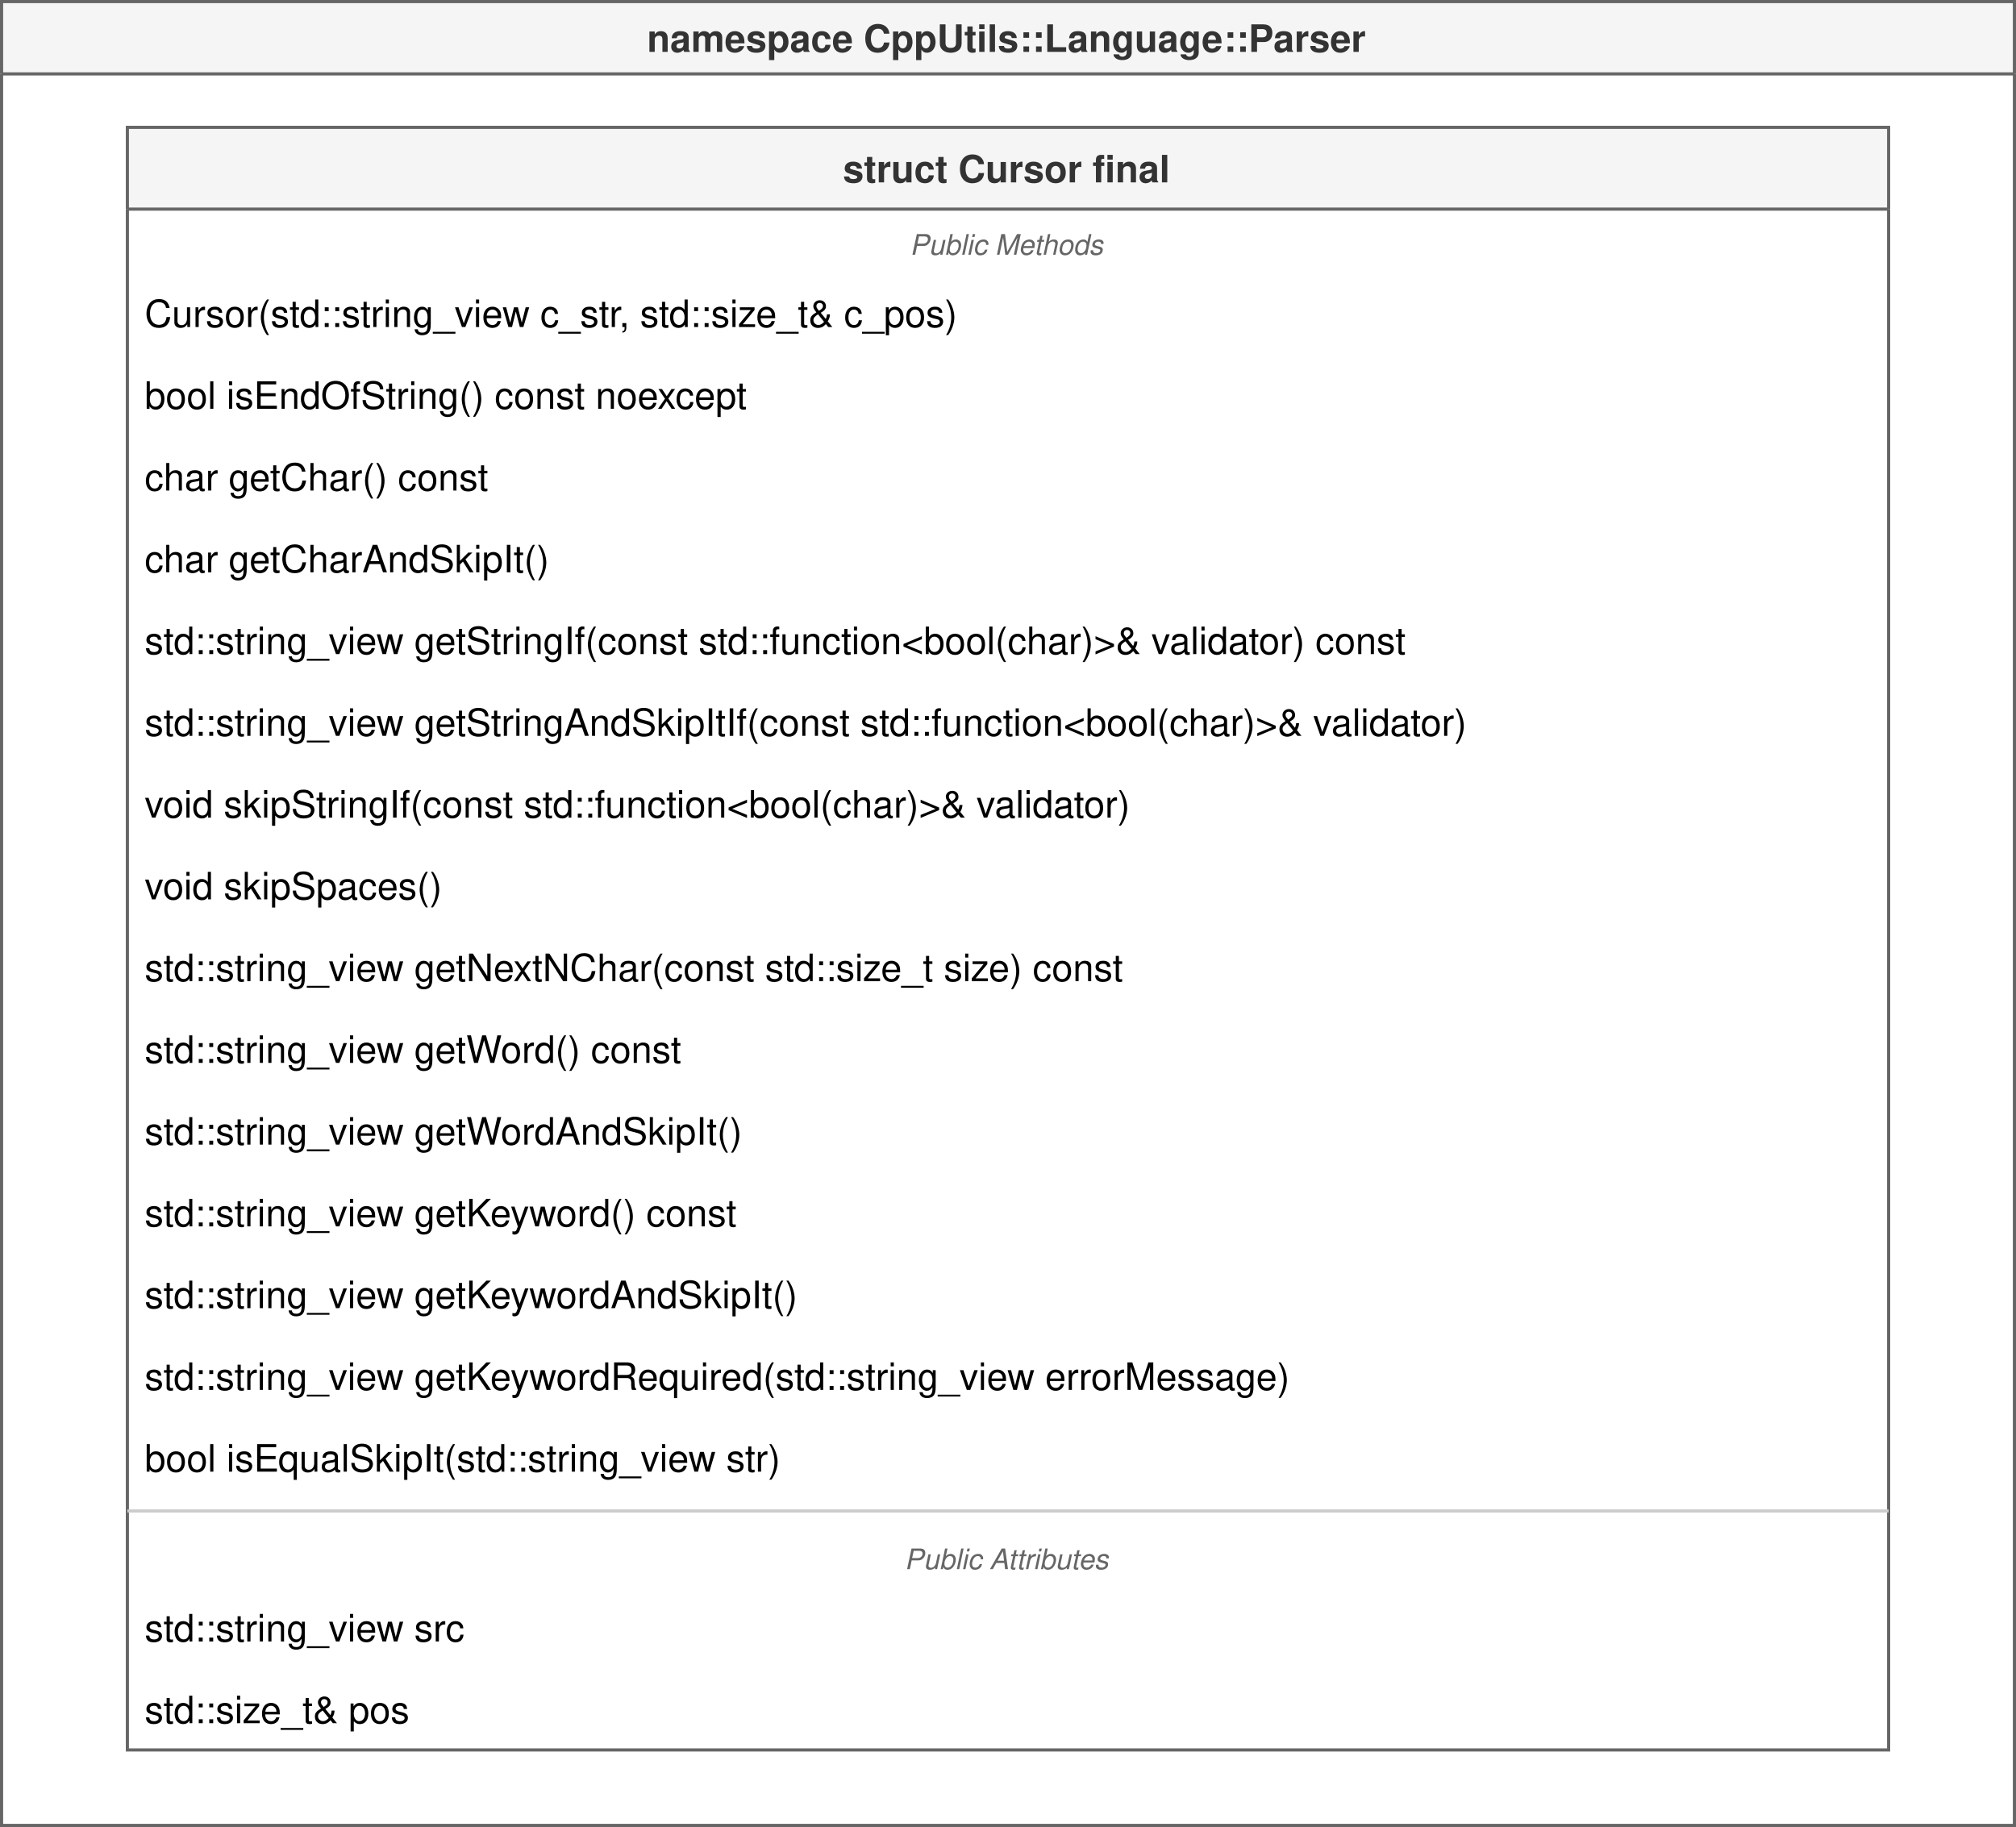
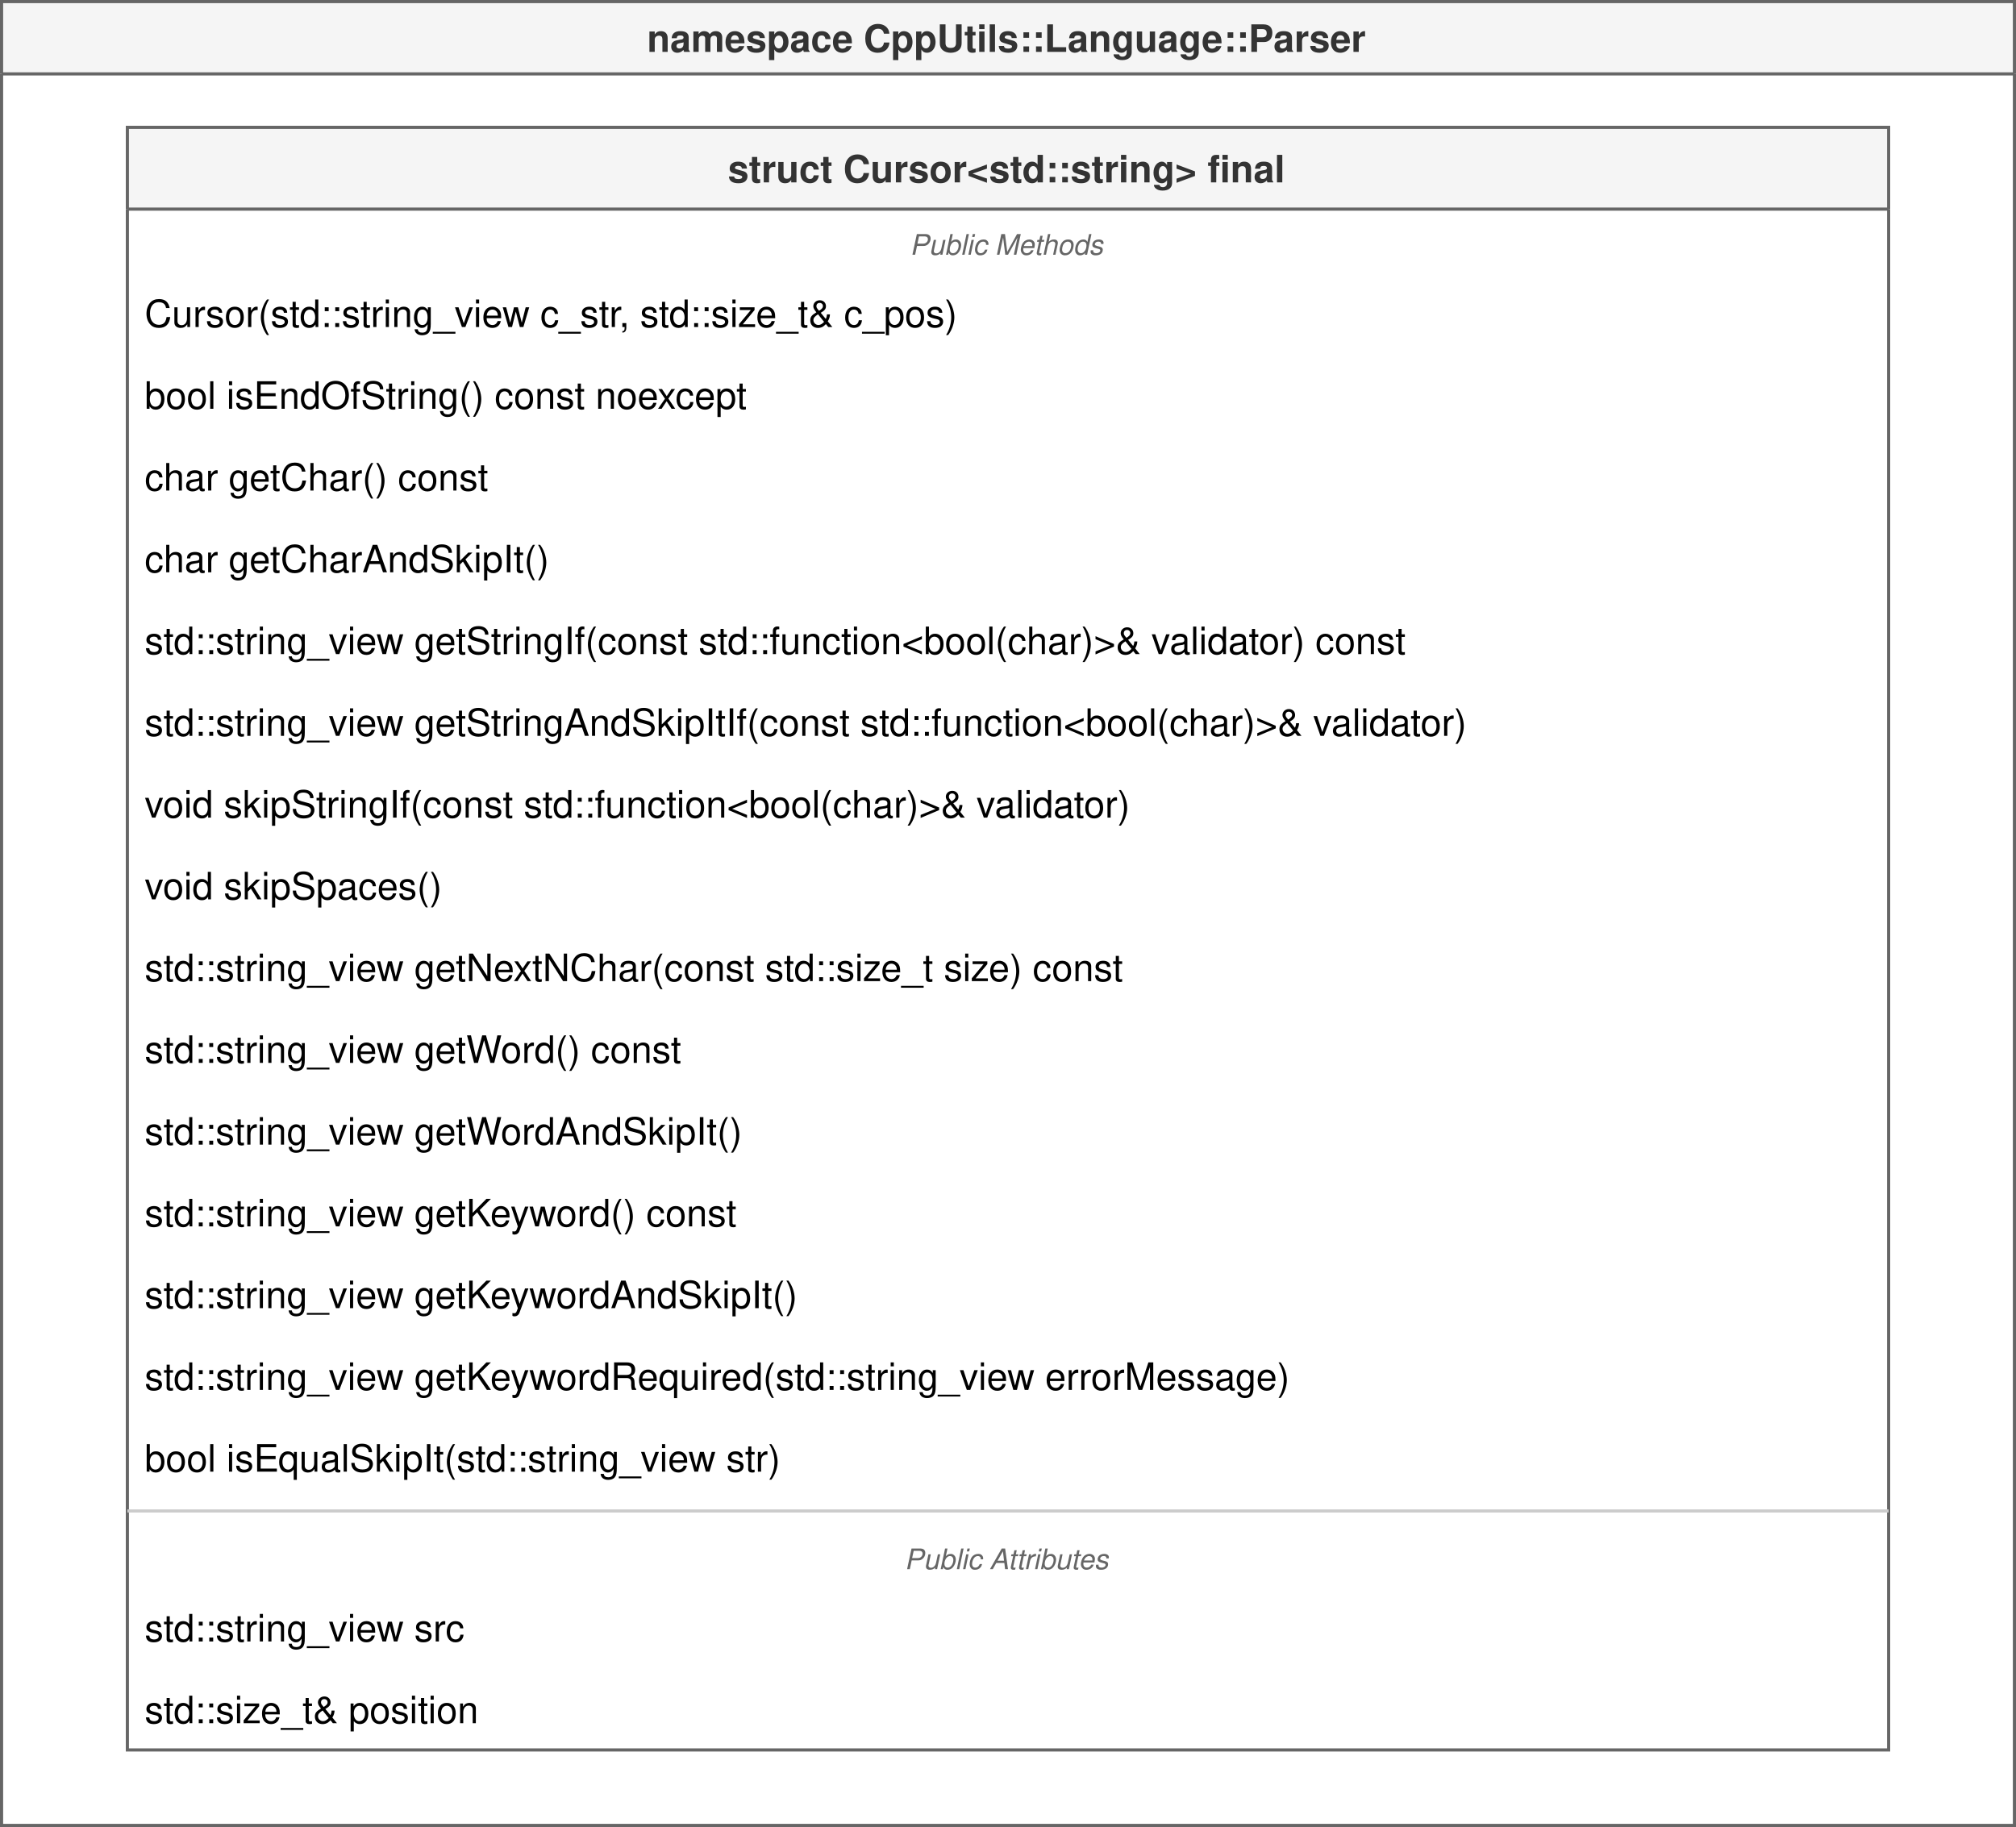
- <svg xmlns="http://www.w3.org/2000/svg" host="65bd71144e" version="1.1" width="641px" height="581px" viewBox="-0.5 -0.5 641 581" content="&lt;mxfile host=&quot;71249ef6-1ff9-4f0d-bdc9-aa6916eab271&quot; modified=&quot;2021-01-01T11:22:04.012Z&quot; agent=&quot;5.0 (Windows NT 10.0; Win64; x64) AppleWebKit/537.36 (KHTML, like Gecko) Code/1.52.1 Chrome/83.0.41.122 Electron/9.3.5 Safari/537.36&quot; etag=&quot;c_BH86BKbeZm3Pm1nTwo&quot; version=&quot;13.10.0&quot; type=&quot;embed&quot;&gt;&lt;diagram id=&quot;WdbN4sIHK6oubeP7y9FS&quot; name=&quot;Page-1&quot;&gt;7Vptb+MoEP41kbIf7uSX2Ek/Nml3b3XpXrW5036siE0cVAxewE2yv/4GjPNS0ja9tb06yW6kwsxgm3kehgEzCGf59pNAxfqOp5gOAi/dDsKbQRD40diDf1qysxI/spJMkNTKDoIF+YGtsDYrSYrliaHinCpSnAoTzhhO1IkMCcE3p2YrTk+fWqAMO4JFgqgr/UZSta7fzvMOij8wydbquWaJksdM8JLZBzLOcKXJUX0fayrXKOWbI1F4OwhngnNVlfLtDFPt2NplVbuPL2j37ywwU5c0mFQNnhAtbbcZyrEsUAJv7M2K4h9FKDjyGn5zxLLSOE3X7pGQWNheqF3tNbkhOUXQ33BaFz8SSmeccmEswpW5QE/REtPp3le1ifFWOF09axXpP31XJfgjPtLE5tItOFNH8uoCuesT66YnLBTeHomsjz5hnmMldmBitSML1+60ujnwIq5l6yNKRBMrRJaL2f7OB0ygYGE5D9GVAxG4oATCAz6lkNBdIDdhiL6GhfbNwmp8qCNKMgblBHwCKIZT7QsC5L+2CsULkCZrQtM52vFS90gqAKuuTddckB9wW3hwdU9QC2XHcRCfWCx0SxB7IBVYgs19DYf/THSHtieGcySVFSScUlRIstx3I0ciI2zKleK5NXqLdfsRp40ziqR81nBOWH17w0uc7h+fk8SWfx13J81zN4rPcdePf5670cgh7325pODGwLvDas1T6bAWuqUcX51xrBVdyGQd0gjL5nil+zc6SL7aLmsRh7YratixJmmKmeGAQgpVlNPIF5wwZVwSTeEHnpt5v0eDCF59BnX/UIefNhcALIPeIGIgxMDnDdacPhmUQV2vxs+Vy4k9V+yL20YuQ64uZoilRBBfRomggWjmBw4jqig2lCqtZhbwFXTv4YngjZ7eH6CufatJUluAkx4gAMYoL4wLwKrg8kNTXKKGJf8zJh1RxTNXM+QYXUqOBsJF7JJjCSmftpC3LP1rtTDUGH6o0j6p50DG8TbBheqxbx77cdAh9u5UkayRTm4yrGZQOka9h7ppqK8mHUIdvQH1NUsXj6T4rIZ9SG8Baz8YdQh2eGb9cnamB/Cr+P55Nayj+950VbJEEc5g0qfaPXpeGGrWAEPiTBnHHNIBeBhJkeKijxlt8ii6cC3RCI/id/NoH0aaJVRPpMaJNO4yyRw7RHrioARQgSxtRKCeME0TJvC6zEzdHbhjwui9UtknKq3AHHSZlbp74S9PMF8A3C9mVeLEiXpzwtOFPv9okx5Rh3lsvRa+iB7fuEj79Wqr2E86zD3H7t7E69j3C9hWwQ+9DvPFsbtb8TL4f+Ldph/7bcMfdpj9jd+zf2Hh74d/u/hHHaaFY//9+H/F30sicPrSNy0sBBd3WEqU4Z4hbTBk0mVm6DkMOXy1+l4iamPBC2SAWs+BNj5c+l3uTroccDClpDoWZTCtj5T5/wnQHKCh+IDg3xrgm998B+XQRTk8g6g5znLPJTEbXOGNqGyfIf0WmM7xlpm5GoIzvDDnm/w8mpG7FbA/tnKtYPQuS4X7kyu//uTKaHRpnG/g6Ep07iTe+ZAukj6itxDR4y6/W76W9znnjwreWDjoET9C/Kq9ORyqh3PWRnd0kj28/Rc=&lt;/diagram&gt;&lt;/mxfile&gt;">
+ <svg xmlns="http://www.w3.org/2000/svg" host="65bd71144e" version="1.1" width="641px" height="581px" viewBox="-0.5 -0.5 641 581" content="&lt;mxfile host=&quot;71460902-c5a8-4376-b0a1-ef7fc216543f&quot; modified=&quot;2021-01-22T20:25:17.153Z&quot; agent=&quot;5.0 (Windows NT 10.0; Win64; x64) AppleWebKit/537.36 (KHTML, like Gecko) Code/1.52.1 Chrome/83.0.41.122 Electron/9.3.5 Safari/537.36&quot; etag=&quot;_7mbh5xeYkbPwvHc6pNn&quot; version=&quot;13.10.0&quot; type=&quot;embed&quot;&gt;&lt;diagram id=&quot;WdbN4sIHK6oubeP7y9FS&quot; name=&quot;Page-1&quot;&gt;7Vptb+I4EP41SPTDnfJCAv1YaPdF1+5Vy532Y2USE6w6dtZxCuyvv7HjEMDQ0tskq5WSItWeGSfxPI/HY8cDf5ZuPgqUrR54jOnAc+LNwL8deJ7rjUP4pyRbI3EDp5QkgsRGVgvm5Ac2wsqsIDHODwwl51SS7FAYccZwJA9kSAi+PjRbcnr41Awl2BLMI0Rt6TcSy1X1do5TKz5hkqzksWaBoudE8IKZBzLOcKlJUXUfY5qvUMzXeyL/buDPBOeyLKWbGabKsZXLynYfzmh37ywwk5c0mJQNXhAtTLcZSnGeoQje2Jll2b+SUHDkDfzuEUsK7TRVe0Qix8L0Qm4rr+VrklIE/fWnVfEDoXTGKRfawl/qC/QULTCd7nxVmWhv+dPlUatA/am7SsGf8Z4m1JdqwZnck5cXyG2fGDe9YCHxZk9kfPQR8xRLsQUTox0ZuLaH1XXNi7CSrfYoEUyMEBkuJrs715hAwcByGqJrCyJwQQGEB3wKkUN3vZBK7Zm4hAb0hCUgTqTuvrMkDNHXoFKumxuNC3VEScKgHIHLAGR/qlxFYGzcGIXkGUijFaHxPdryQnU4l4BlVZuuuCA/4Lbw4PKeoBbSDHMvPLCYq5YgdkAqcA42jxVa7pHoAW0ODO9RLo0g4pSiLCeLXTdSJBLCplxKnhqjt0i5G5DKOKEoz48a3hNW3V7TFse7x6ckMuVfR+1J89QOwlPUdsOfp3Ywsrj9WCwouNFzHrBc8Ti3WAvdkpavTjjWiC5ksop4MGbu8VL1b1RLvpouKxGHtkuq2bEicYyZ5oBEEpWUU8hnnDCpXRJM4Qeemzl/BoMAXn0Gdbeuw0+ZCwCWQW8Q0RBi4PMaK04fDEqvqpfj59rmxI4r5sVNI5sh1xczxFDCCy+jhNdAsHM9ixFlkBseRbenF4LXavZ/grryrSJJZQFOeoL4GKI0KwNg9JTx/KopLlHNkt+MSXtUcfTVDDlGl5KjgXAR2uRYQEaoLPI7Fv+9nGtqDK/KrDBXUyTjeBPhTPbYN4/92OsQe3uqiFZIqHUCljMo7aPeQ9001NeTDqEO3oD6hsXzZ5J9lsM+pLeAteuNOgTbP7G8OTnTA/hlfP+8HFbRfWe6LFgkCWfVWkjNC0PFmqt6GVSnA/AwEiPJRR8z2uRRcOFaohEehe/m0S6MNEuonkiNE2ncZZI5toj0wkEJoAJZ2ohAPWGaJozndJmZ2ht0+4RRW6l5n6i0ArPXZVZqb5Wfn2C+ALhf9KrEihPV5oSjCn3+0SY9gg7z2GotfBE9vnER9+vVVrGfdJh7ju29idex7xewrYLvOx3mi2N7t+I8+H/h7bof+23D73eY/Y3fs39h4O+Hf7v4Bx2mhWP3/fh/xd8LInB87psWFoKLB5znKME9Q9pgyKTLzNCxGFJ/tfpeIGpiwRkyQK3nQBsfLt0udydtDliYUlKemtKYVifO3P8FaArQUFwj+I8C+PYP10LZt1H2TyCqj7M88pzoDS7/VpS2R0i/BaZ1vGWmr4bg9C/M+SY/j2ZgbwXsjq3cSBi9i0Li/uTKrz+5MhpdGucbOLoSnDqodzqki6iP6C1E9LDL75av5X3W+aOsip097M3Dft3eRA7V+iy21u2ddvfv/gM=&lt;/diagram&gt;&lt;/mxfile&gt;">
  <defs>
    <clipPath id="mx-clip-44-71-552-20-0">
      <rect x="44" y="71" width="552" height="20" />
    </clipPath>
    <clipPath id="mx-clip-44-91-552-26-0">
      <rect x="44" y="91" width="552" height="26" />
    </clipPath>
    <clipPath id="mx-clip-44-117-552-26-0">
      <rect x="44" y="117" width="552" height="26" />
    </clipPath>
    <clipPath id="mx-clip-44-143-552-26-0">
      <rect x="44" y="143" width="552" height="26" />
    </clipPath>
    <clipPath id="mx-clip-44-169-552-26-0">
      <rect x="44" y="169" width="552" height="26" />
    </clipPath>
    <clipPath id="mx-clip-44-195-552-26-0">
      <rect x="44" y="195" width="552" height="26" />
    </clipPath>
    <clipPath id="mx-clip-44-221-552-26-0">
      <rect x="44" y="221" width="552" height="26" />
    </clipPath>
    <clipPath id="mx-clip-44-247-552-26-0">
      <rect x="44" y="247" width="552" height="26" />
    </clipPath>
    <clipPath id="mx-clip-44-273-552-26-0">
      <rect x="44" y="273" width="552" height="26" />
    </clipPath>
    <clipPath id="mx-clip-44-299-552-26-0">
      <rect x="44" y="299" width="552" height="26" />
    </clipPath>
    <clipPath id="mx-clip-44-325-552-26-0">
      <rect x="44" y="325" width="552" height="26" />
    </clipPath>
    <clipPath id="mx-clip-44-351-552-26-0">
      <rect x="44" y="351" width="552" height="26" />
    </clipPath>
    <clipPath id="mx-clip-44-377-552-26-0">
      <rect x="44" y="377" width="552" height="26" />
    </clipPath>
    <clipPath id="mx-clip-44-403-552-26-0">
      <rect x="44" y="403" width="552" height="26" />
    </clipPath>
    <clipPath id="mx-clip-44-429-552-26-0">
      <rect x="44" y="429" width="552" height="26" />
    </clipPath>
    <clipPath id="mx-clip-44-455-552-26-0">
      <rect x="44" y="455" width="552" height="26" />
    </clipPath>
    <clipPath id="mx-clip-44-489-552-20-0">
      <rect x="44" y="489" width="552" height="20" />
    </clipPath>
    <clipPath id="mx-clip-44-509-552-26-0">
      <rect x="44" y="509" width="552" height="26" />
    </clipPath>
    <clipPath id="mx-clip-44-535-552-26-0">
      <rect x="44" y="535" width="552" height="26" />
    </clipPath>
  </defs>
  <g>
    <path d="M 0 23 L 0 0 L 640 0 L 640 23" fill="#f5f5f5" stroke="#666666" stroke-miterlimit="10" pointer-events="all" />
    <path d="M 0 23 L 0 580 L 640 580 L 640 23" fill="#ffffff" stroke="#666666" stroke-miterlimit="10" pointer-events="all" />
    <path d="M 0 23 L 640 23" fill="none" stroke="#666666" stroke-miterlimit="10" pointer-events="all" />
    <g fill="#333333" font-family="Helvetica" font-weight="bold" text-anchor="middle" font-size="12px">
      <text x="319.5" y="16">
                namespace CppUtils::Language::Parser
            </text>
    </g>
    <path d="M 40 66 L 40 40 L 600 40 L 600 66" fill="#f5f5f5" stroke="#666666" stroke-miterlimit="10" pointer-events="all" />
    <path d="M 40 66 L 40 556 L 600 556 L 600 66" fill="#ffffff" stroke="#666666" stroke-miterlimit="10" pointer-events="all" />
    <path d="M 40 66 L 600 66" fill="none" stroke="#666666" stroke-miterlimit="10" pointer-events="all" />
    <g fill="#333333" font-family="Helvetica" font-weight="bold" text-anchor="middle" font-size="12px">
      <text x="319.5" y="57.5">
-                 struct Cursor final
+                 struct Cursor&lt;std::string&gt; final
            </text>
    </g>
    <rect x="40" y="66" width="560" height="20" fill="none" stroke="none" pointer-events="all" />
    <g fill="#666666" font-family="Helvetica" font-style="italic" clip-path="url(#mx-clip-44-71-552-20-0)" text-anchor="middle" font-size="9px">
      <text x="319.5" y="80.5">
                Public Methods
            </text>
    </g>
    <rect x="40" y="86" width="560" height="26" fill="none" stroke="none" pointer-events="all" />
    <g fill="#000000" font-family="Helvetica" clip-path="url(#mx-clip-44-91-552-26-0)" font-size="12px">
      <text x="45.5" y="103.5">
                Cursor(std::string_view c_str, std::size_t&amp; c_pos)
            </text>
    </g>
    <rect x="40" y="112" width="560" height="26" fill="none" stroke="none" pointer-events="all" />
    <g fill="#000000" font-family="Helvetica" clip-path="url(#mx-clip-44-117-552-26-0)" font-size="12px">
      <text x="45.5" y="129.5">
                bool isEndOfString() const noexcept
            </text>
    </g>
    <rect x="40" y="138" width="560" height="26" fill="none" stroke="none" pointer-events="all" />
    <g fill="#000000" font-family="Helvetica" clip-path="url(#mx-clip-44-143-552-26-0)" font-size="12px">
      <text x="45.5" y="155.5">
                char getChar() const
            </text>
    </g>
    <rect x="40" y="164" width="560" height="26" fill="none" stroke="none" pointer-events="all" />
    <g fill="#000000" font-family="Helvetica" clip-path="url(#mx-clip-44-169-552-26-0)" font-size="12px">
      <text x="45.5" y="181.5">
                char getCharAndSkipIt()
            </text>
    </g>
    <rect x="40" y="190" width="560" height="26" fill="none" stroke="none" pointer-events="all" />
    <g fill="#000000" font-family="Helvetica" clip-path="url(#mx-clip-44-195-552-26-0)" font-size="12px">
      <text x="45.5" y="207.5">
                std::string_view getStringIf(const std::function&lt;bool(char)&gt;&amp; validator) const
            </text>
    </g>
    <rect x="40" y="216" width="560" height="26" fill="none" stroke="none" pointer-events="all" />
    <g fill="#000000" font-family="Helvetica" clip-path="url(#mx-clip-44-221-552-26-0)" font-size="12px">
      <text x="45.5" y="233.5">
                std::string_view getStringAndSkipItIf(const std::function&lt;bool(char)&gt;&amp; validator)
            </text>
    </g>
    <rect x="40" y="242" width="560" height="26" fill="none" stroke="none" pointer-events="all" />
    <g fill="#000000" font-family="Helvetica" clip-path="url(#mx-clip-44-247-552-26-0)" font-size="12px">
      <text x="45.5" y="259.5">
                void skipStringIf(const std::function&lt;bool(char)&gt;&amp; validator)
            </text>
    </g>
    <rect x="40" y="268" width="560" height="26" fill="none" stroke="none" pointer-events="all" />
    <g fill="#000000" font-family="Helvetica" clip-path="url(#mx-clip-44-273-552-26-0)" font-size="12px">
      <text x="45.5" y="285.5">
                void skipSpaces()
            </text>
    </g>
    <rect x="40" y="294" width="560" height="26" fill="none" stroke="none" pointer-events="all" />
    <g fill="#000000" font-family="Helvetica" clip-path="url(#mx-clip-44-299-552-26-0)" font-size="12px">
      <text x="45.5" y="311.5">
                std::string_view getNextNChar(const std::size_t size) const
            </text>
    </g>
    <rect x="40" y="320" width="560" height="26" fill="none" stroke="none" pointer-events="all" />
    <g fill="#000000" font-family="Helvetica" clip-path="url(#mx-clip-44-325-552-26-0)" font-size="12px">
      <text x="45.5" y="337.5">
                std::string_view getWord() const
            </text>
    </g>
    <rect x="40" y="346" width="560" height="26" fill="none" stroke="none" pointer-events="all" />
    <g fill="#000000" font-family="Helvetica" clip-path="url(#mx-clip-44-351-552-26-0)" font-size="12px">
      <text x="45.5" y="363.5">
                std::string_view getWordAndSkipIt()
            </text>
    </g>
    <rect x="40" y="372" width="560" height="26" fill="none" stroke="none" pointer-events="all" />
    <g fill="#000000" font-family="Helvetica" clip-path="url(#mx-clip-44-377-552-26-0)" font-size="12px">
      <text x="45.5" y="389.5">
                std::string_view getKeyword() const
            </text>
    </g>
    <rect x="40" y="398" width="560" height="26" fill="none" stroke="none" pointer-events="all" />
    <g fill="#000000" font-family="Helvetica" clip-path="url(#mx-clip-44-403-552-26-0)" font-size="12px">
      <text x="45.5" y="415.5">
                std::string_view getKeywordAndSkipIt()
            </text>
    </g>
    <rect x="40" y="424" width="560" height="26" fill="none" stroke="none" pointer-events="all" />
    <g fill="#000000" font-family="Helvetica" clip-path="url(#mx-clip-44-429-552-26-0)" font-size="12px">
      <text x="45.5" y="441.5">
                std::string_view getKeywordRequired(std::string_view errorMessage)
            </text>
    </g>
    <rect x="40" y="450" width="560" height="26" fill="none" stroke="none" pointer-events="all" />
    <g fill="#000000" font-family="Helvetica" clip-path="url(#mx-clip-44-455-552-26-0)" font-size="12px">
      <text x="45.5" y="467.5">
                bool isEqualSkipIt(std::string_view str)
            </text>
    </g>
    <path d="M 40 480 L 600 480" fill="none" stroke="#cccccc" stroke-miterlimit="10" pointer-events="all" />
    <rect x="40" y="484" width="560" height="20" fill="none" stroke="none" pointer-events="all" />
    <g fill="#666666" font-family="Helvetica" font-style="italic" clip-path="url(#mx-clip-44-489-552-20-0)" text-anchor="middle" font-size="9px">
      <text x="319.5" y="498.5">
                Public Attributes
            </text>
    </g>
    <rect x="40" y="504" width="560" height="26" fill="none" stroke="none" pointer-events="all" />
    <g fill="#000000" font-family="Helvetica" clip-path="url(#mx-clip-44-509-552-26-0)" font-size="12px">
      <text x="45.5" y="521.5">
                std::string_view src
            </text>
    </g>
    <rect x="40" y="530" width="560" height="26" fill="none" stroke="none" pointer-events="all" />
    <g fill="#000000" font-family="Helvetica" clip-path="url(#mx-clip-44-535-552-26-0)" font-size="12px">
      <text x="45.5" y="547.5">
-                 std::size_t&amp; pos
+                 std::size_t&amp; position
            </text>
    </g>
  </g>
</svg>
